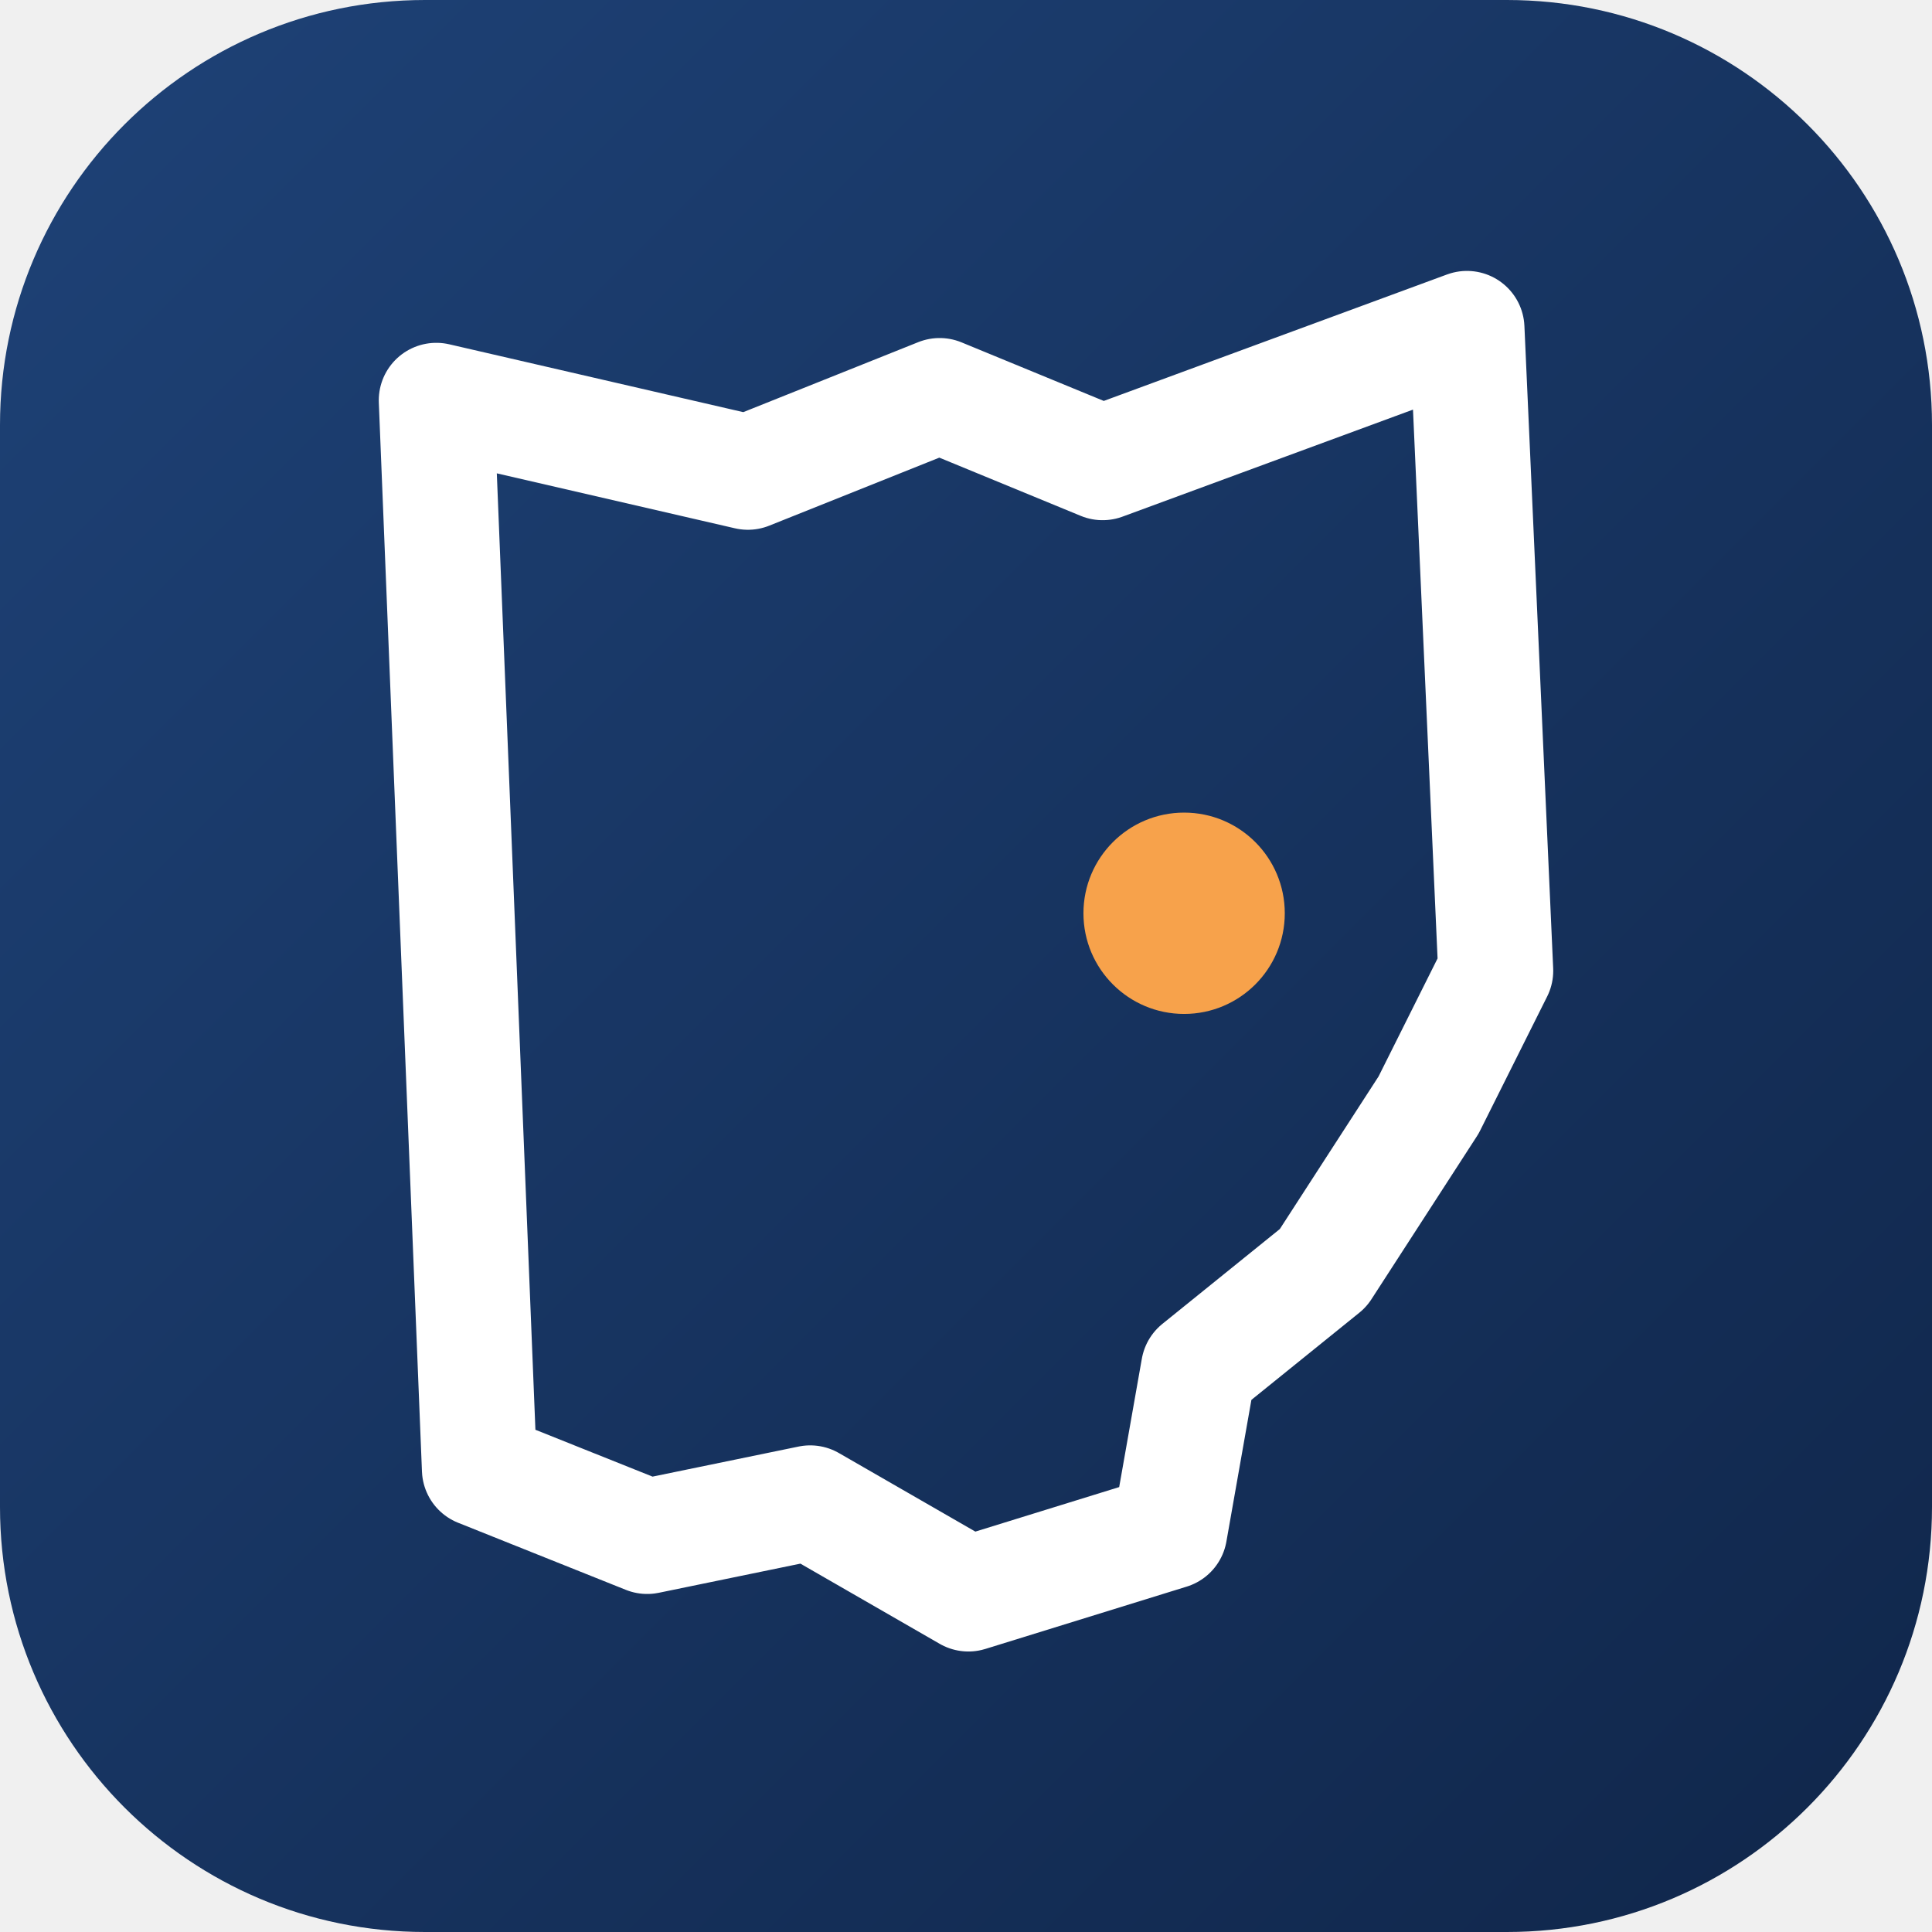
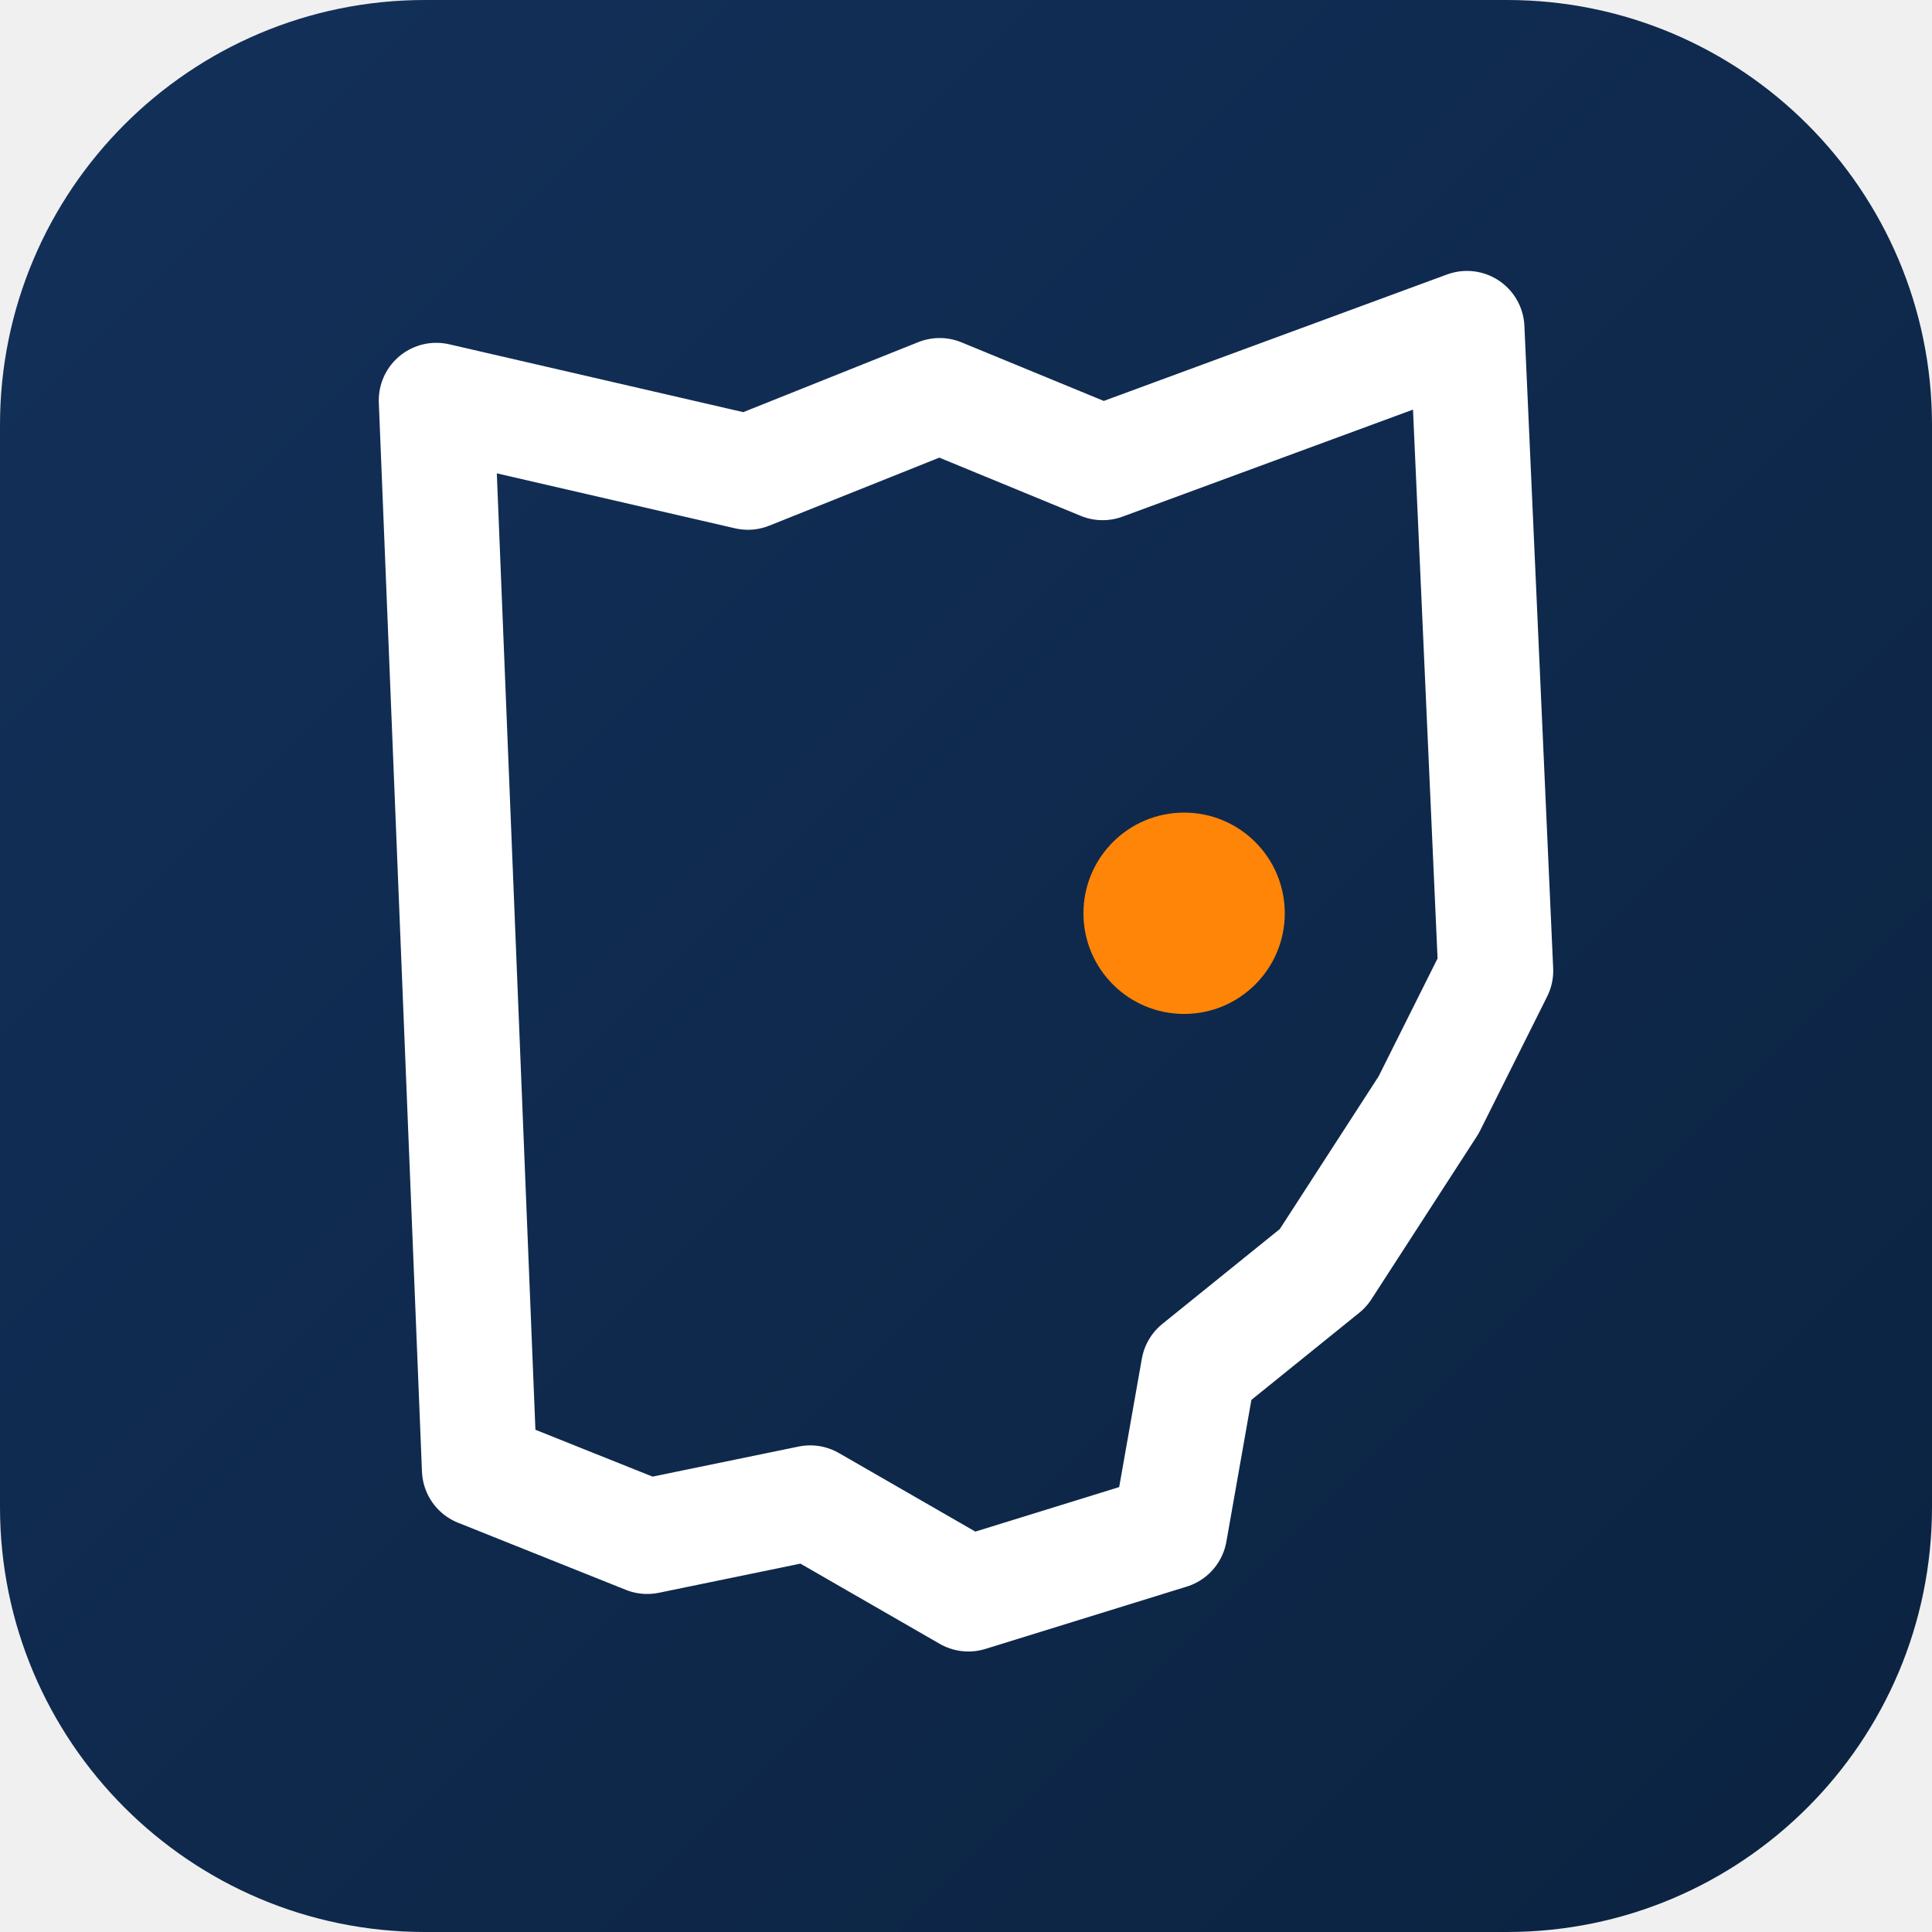
<svg xmlns="http://www.w3.org/2000/svg" width="64" height="64" viewBox="0 0 64 64">
  <defs>
    <linearGradient id="g" x1="0" y1="0" x2="1" y2="1">
-       <stop offset="0" stop-color="#1e4277" />
-       <stop offset="1" stop-color="#10264a" />
+       <stop offset="0" stop-color="#13305a" />
+       <stop offset="1" stop-color="#0b2340" />
    </linearGradient>
  </defs>
  <rect width="64" height="64" rx="14.08" fill="url(#g)" />
  <g transform="translate(6.513083 6.11609) scale(1.58797)">
    <path d="M5 4.5 11.5 6l4-1.6 3.4 1.4L26.5 3l.6 13.4-1.4 2.8-2.2 3.4-2.6 2.1-.6 3.4-4.2 1.3-3.3-1.9-3.4.7-3.5-1.4z" fill="none" stroke="#fff" stroke-width="2.4" stroke-linejoin="round" stroke-linecap="round" />
-     <circle cx="20.6" cy="15.2" r="2.1" fill="#f7a24b" />
+     <circle cx="20.6" cy="15.2" r="2.1" fill="#ff8508" />
  </g>
</svg>
